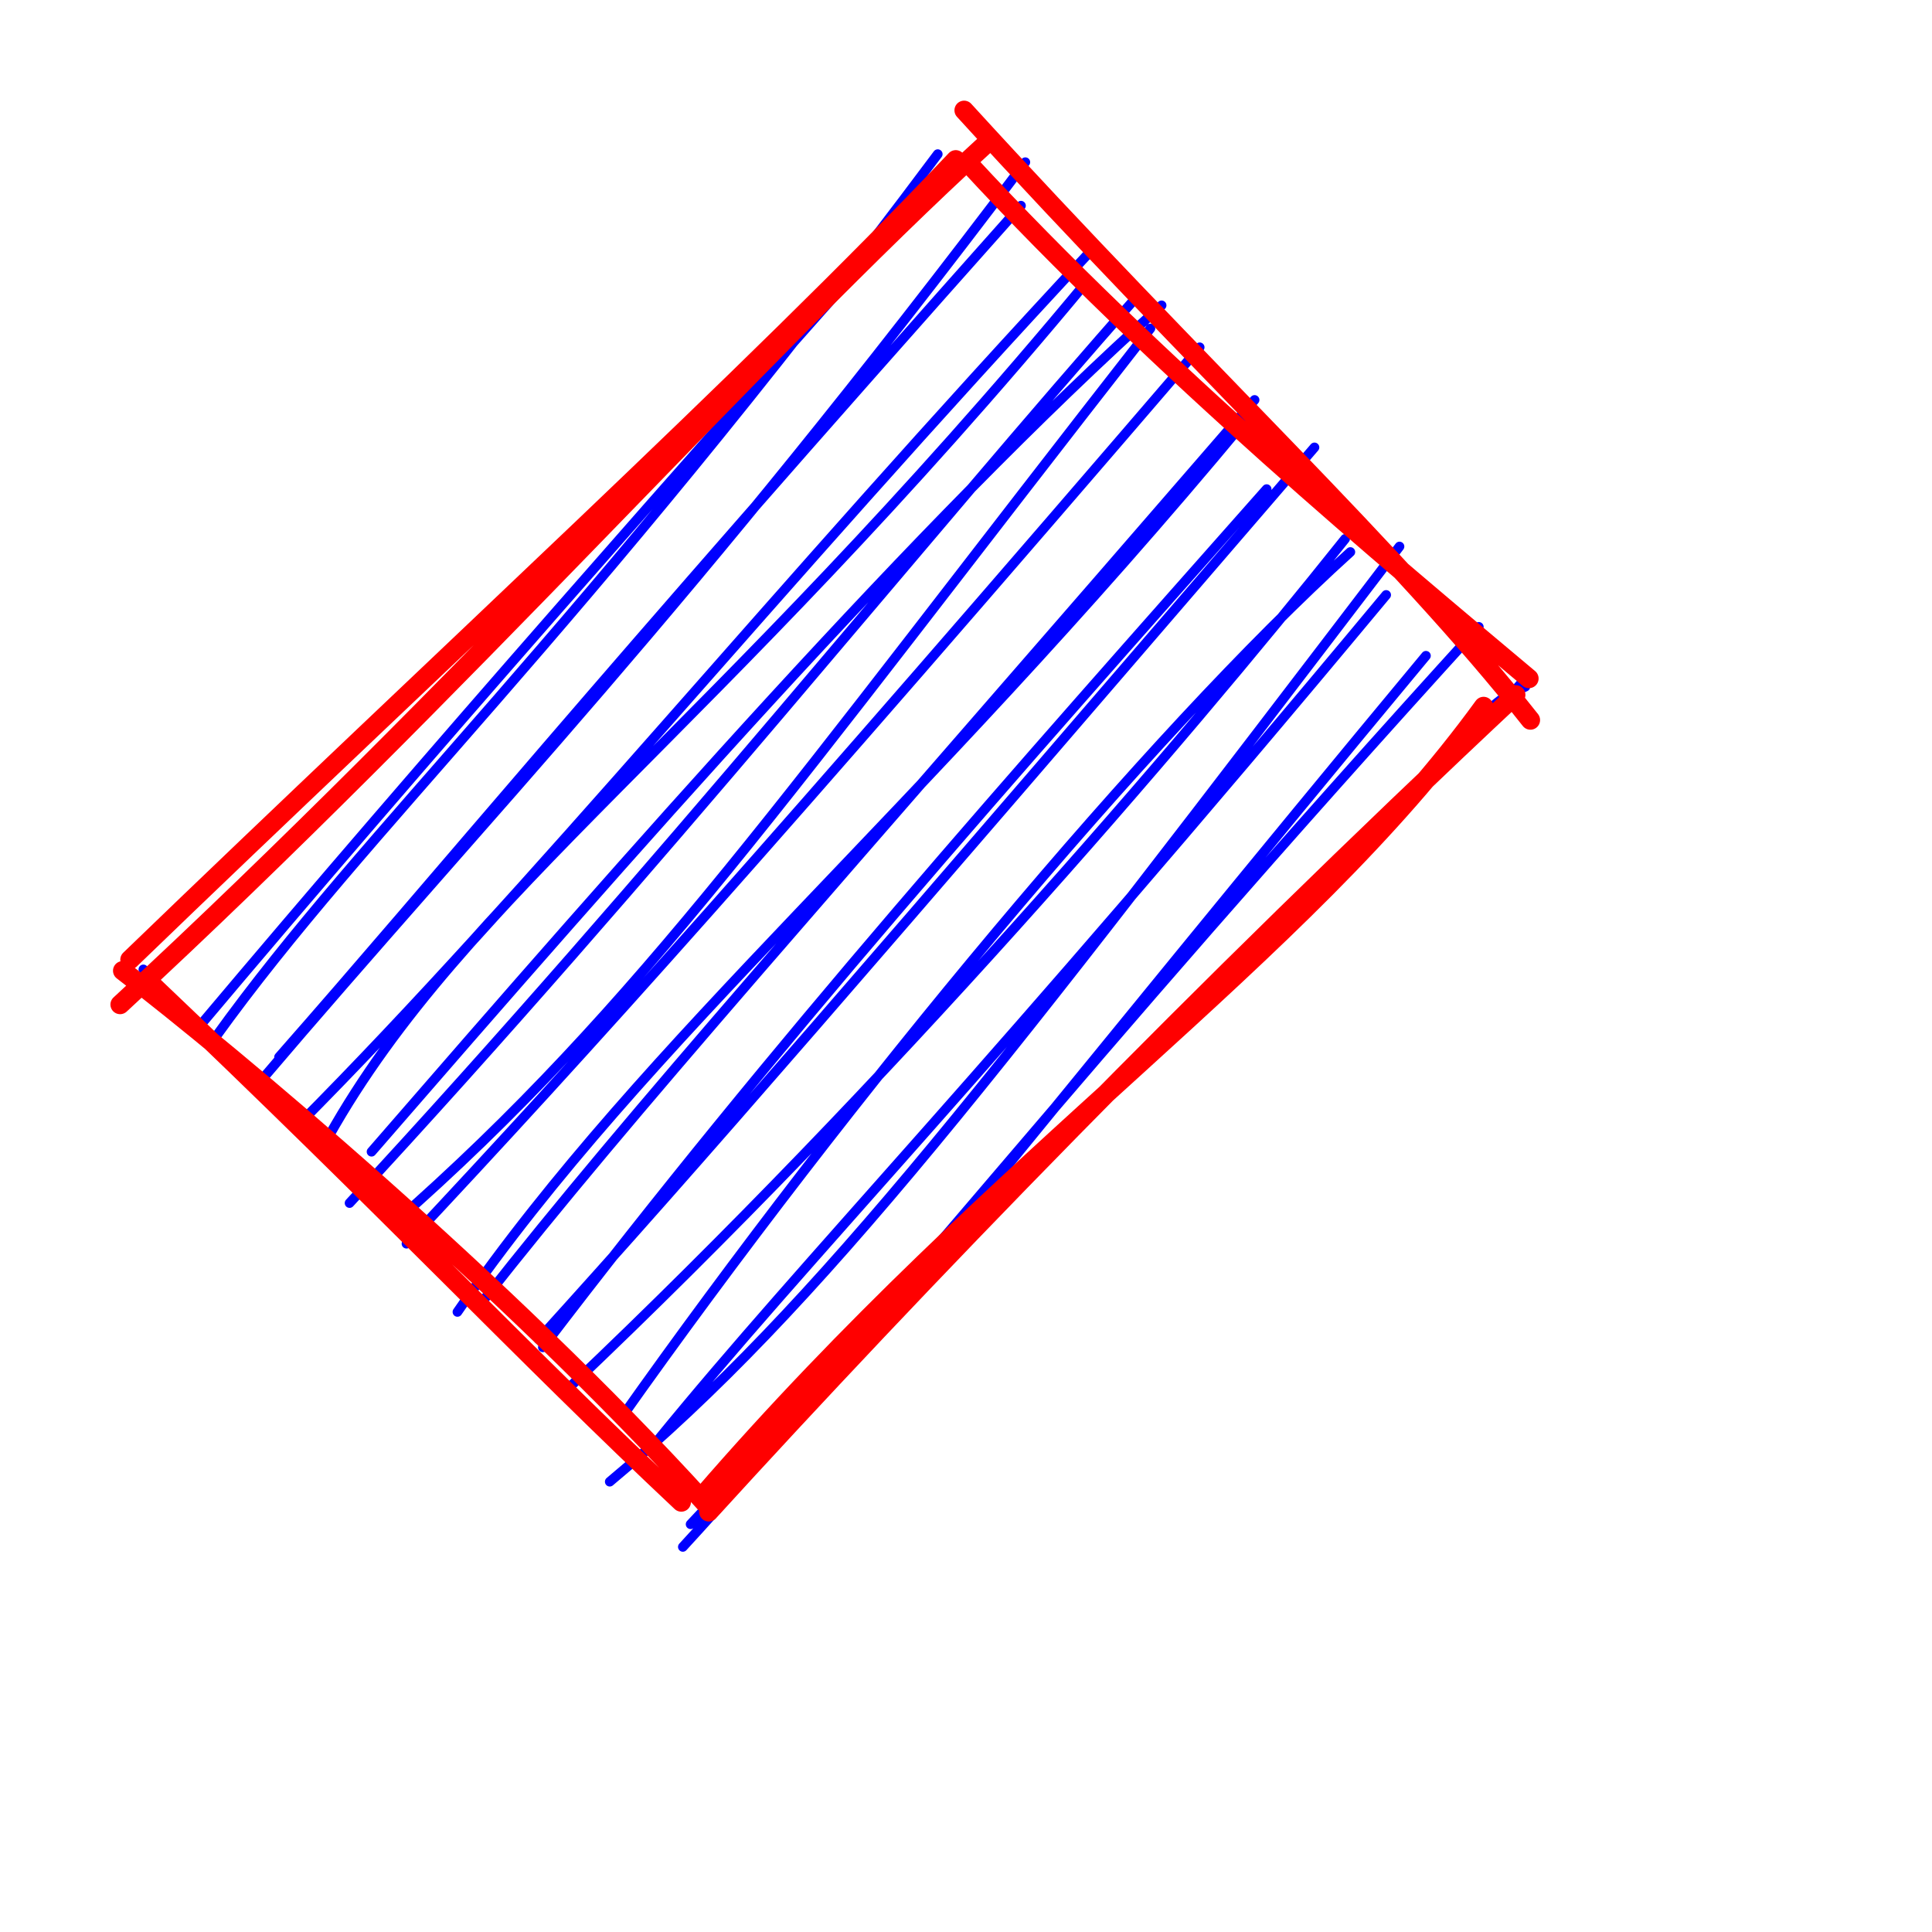
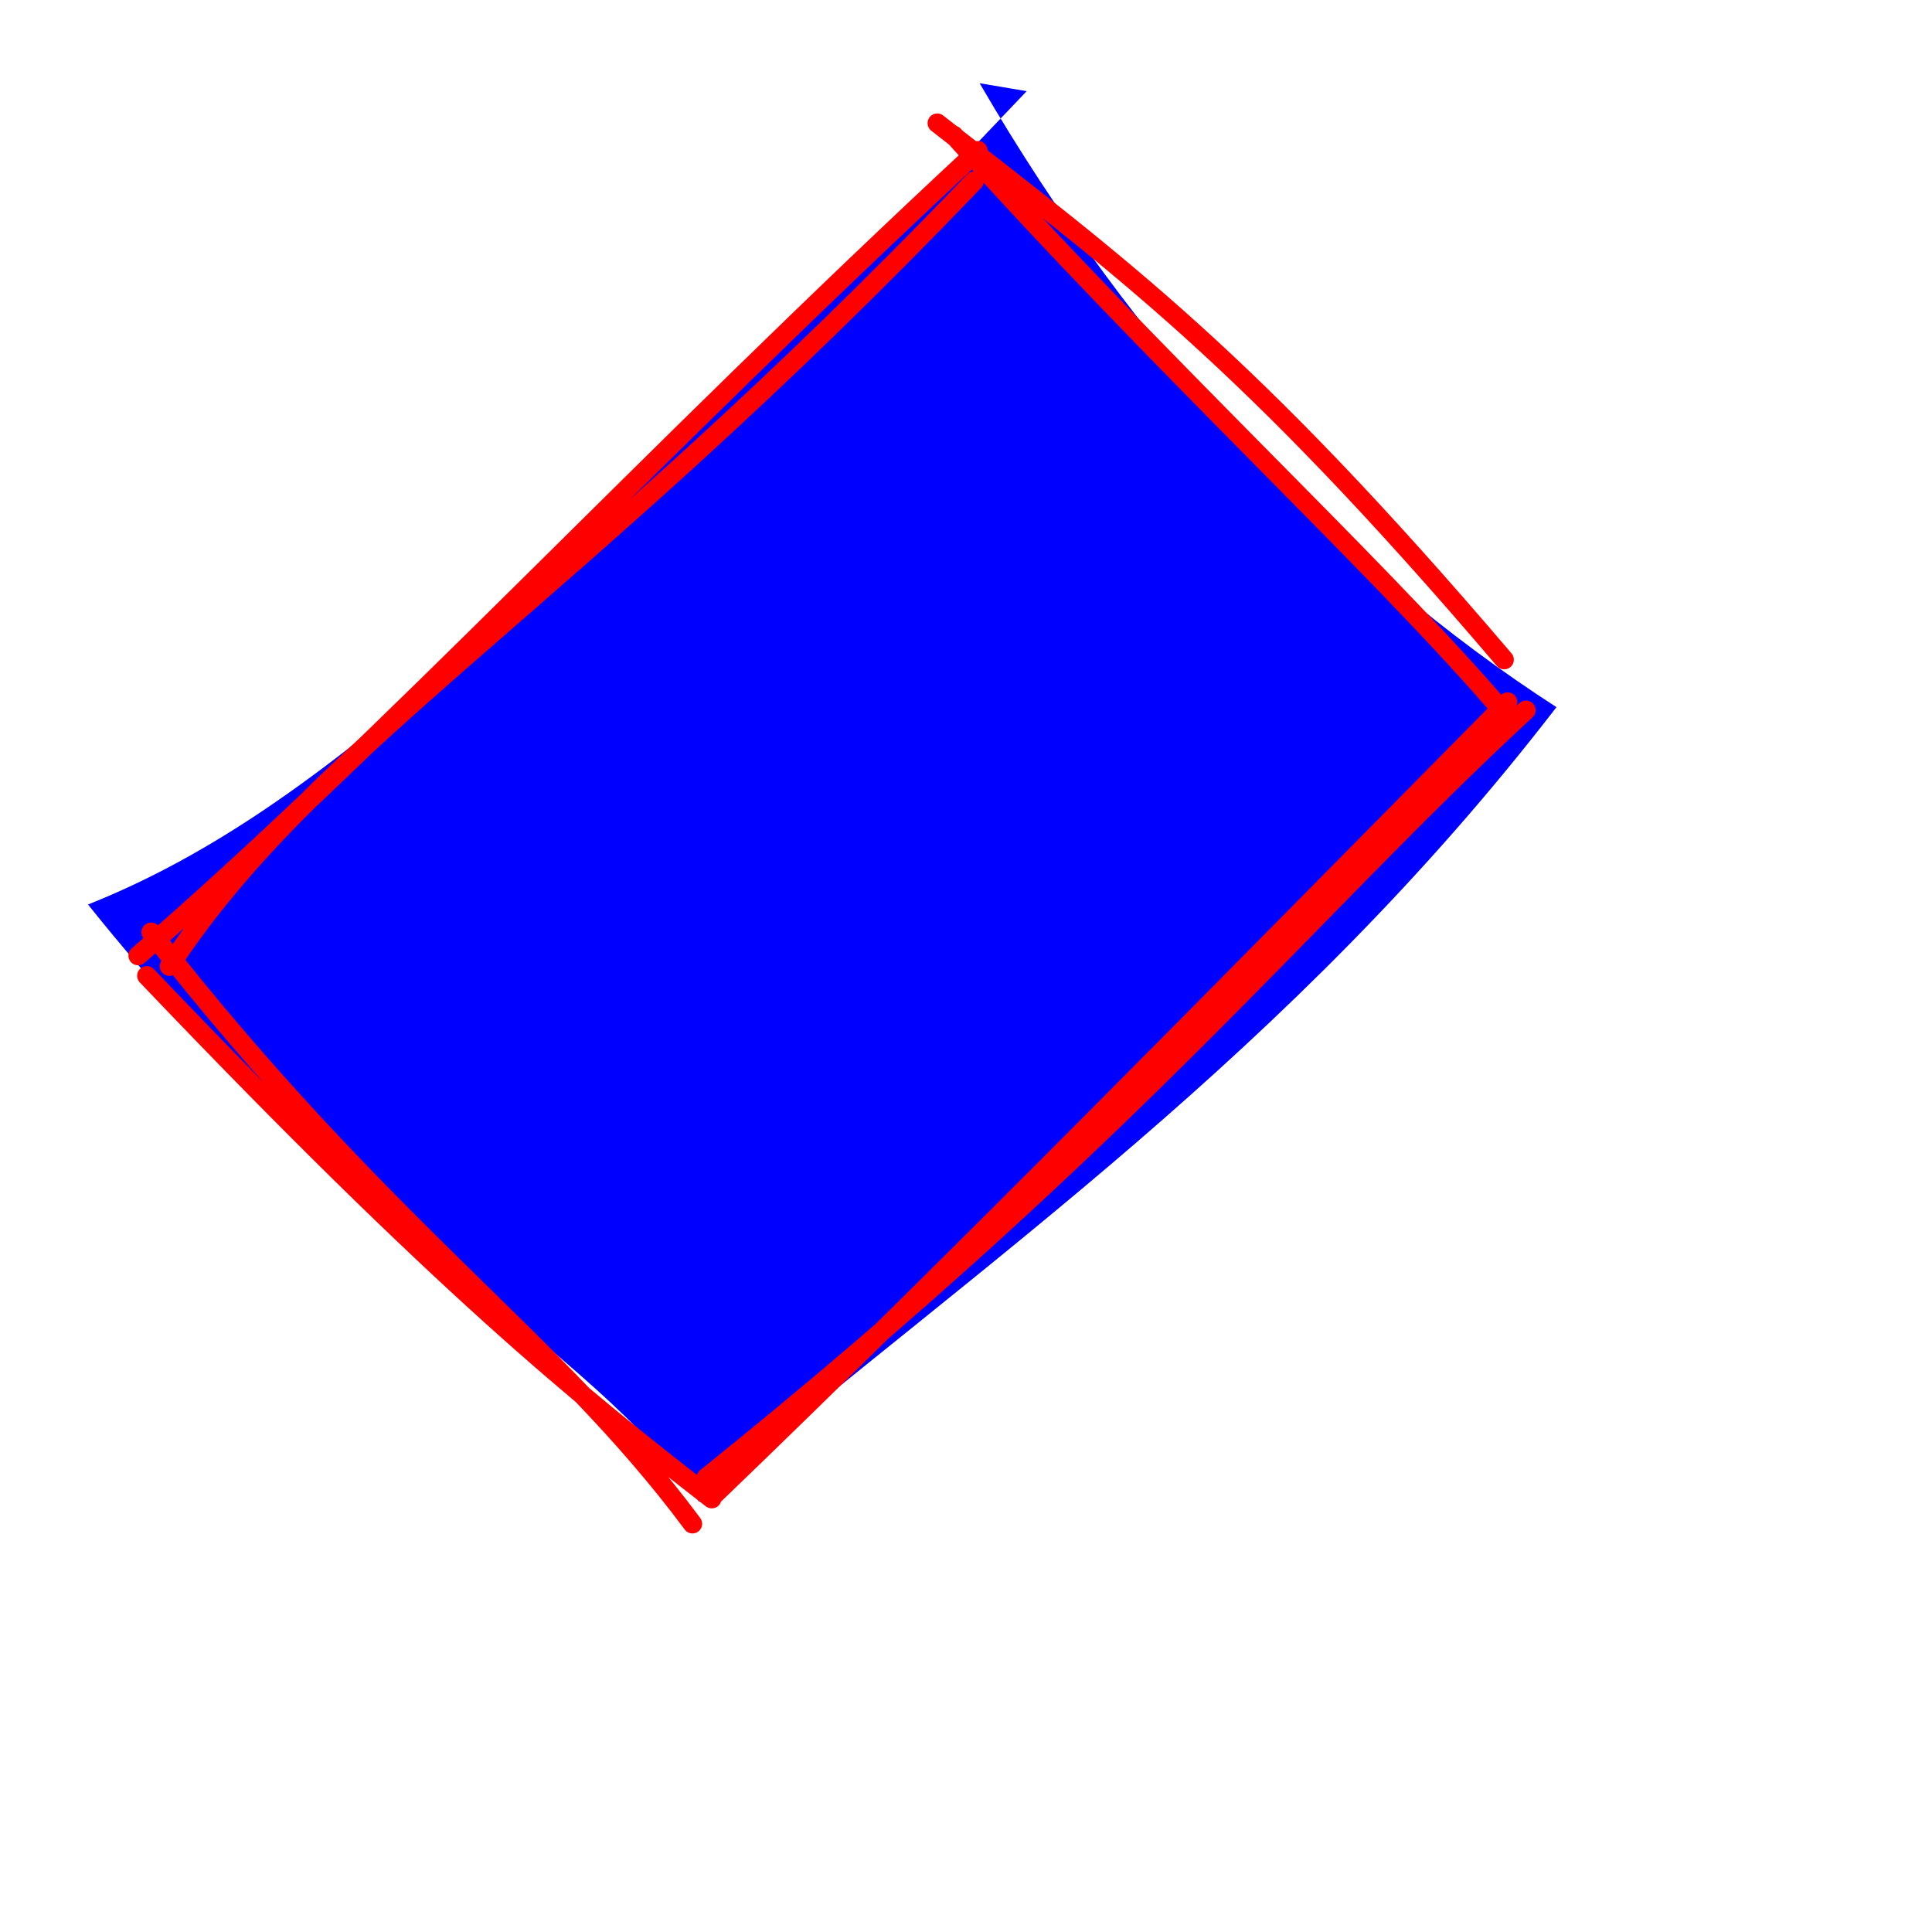
<svg xmlns="http://www.w3.org/2000/svg" width="100" height="100" stroke-linecap="round">
-   <rect fill="white" height="100" width="100" />
+   <rect fill="white" width="100" height="100" />
  <g>
-     <path d="M7.421 50.176 C7.421 50.176, 7.421 50.176, 7.421 50.176 M7.421 50.176 C7.421 50.176, 7.421 50.176, 7.421 50.176 M11.139 53.704 C18.985 42.796, 29.634 33.276, 48.538 7.978 M10.188 53.28 C22.507 38.641, 34.847 24.718, 48.806 9 M13.443 56.011 C25.339 42.02, 35.585 31.589, 53.071 8.395 M14.443 54.713 C22.712 45.317, 30.482 35.75, 52.846 10.646 M17.018 58.816 C24.003 46.368, 36.83 38.018, 56.258 14.572 M15.394 58.266 C27.565 46.027, 40.114 30.505, 56.462 12.99 M19.231 59.613 C32.633 44.165, 47.464 27.169, 60.125 15.805 M18.093 62.27 C33.872 45.252, 48.136 27.428, 58.951 15.238 M20.326 63.373 C33.243 52.039, 40.658 41.163, 59.546 17.001 M21.04 64.374 C30.491 54.29, 39.805 43.932, 62.095 17.976 M23.677 67.905 C33.579 53.608, 47.214 42.551, 64.46 21.768 M25.002 67.329 C32.895 57.298, 41.82 47.412, 64.937 20.701 M28.1 69.737 C40.074 54.013, 52.571 39.997, 65.562 25.316 M27.882 69.319 C36.379 59.949, 44.117 50.946, 68.037 23.157 M32.099 73.472 C44.003 56.629, 59.481 37.99, 69.894 28.572 M29.536 71.747 C46.052 56.072, 60.969 38.745, 69.623 27.891 M31.561 76.692 C42.473 67.588, 51.69 55.477, 72.438 28.287 M34.019 74.579 C41.835 64.993, 50.968 55.778, 71.748 30.794 M35.344 80.068 C45.181 69.362, 55.004 56.571, 73.807 33.942 M35.746 78.895 C45.823 68.225, 55.339 55.743, 76.543 32.447 M76.443 37.559 C77.12 36.542, 77.746 36.05, 78.951 35.544 M76.859 37.552 C77.191 36.976, 77.883 36.364, 78.732 35.366" stroke="rgb(0, 0, 255)" stroke-width="0.5" fill="none" />
-     <path d="M48.427 9.331 M49.902 5.71 C62.282 19.272, 72.428 28.654, 79.214 37.27 M50.083 8.409 C59.975 19.125, 72.103 29.216, 79.138 35.12 M76.79 36.566 C67.341 49.581, 51.729 59.646, 36.334 77.471 M78.456 35.965 C61.965 51.399, 47.402 66.498, 36.685 78.253 M36.47 77.774 C26.164 66.431, 11.906 54.498, 6.349 50.245 M35.264 77.745 C27.036 70.015, 20.343 62.83, 7.745 50.854 M6.216 51.994 C23.651 35.89, 39.274 18.201, 51.001 7.479 M6.726 49.672 C22.787 34.166, 38.998 19.33, 49.47 8.271" stroke="rgb(255, 0, 0)" stroke-width="1" fill="none" />
+     <path d="M50.705 4.307 C58.8 18.223, 69.126 29.221, 80.562 36.603 C66.794 54.474, 51.091 65.15, 36.188 77.736 C30.597 69.584, 18.166 63.847, 4.556 46.817 C15.814 42.327, 26.865 32.342, 53.141 4.719" stroke="none" stroke-width="0" fill="rgb(0, 0, 255)" />
+     <path d="M48.512 6.373 C57.918 13.753, 64.465 18.417, 77.856 34.145 M49.361 7.001 C59.93 18.79, 70.847 28.837, 77.337 36.303 M78.984 36.761 C67.612 47.259, 58.722 58.654, 36.561 76.481 M78.033 36.337 C63.932 50.6, 49.548 65.283, 36.829 77.502 M35.842 78.871 C28.739 69.303, 19.864 63.677, 7.822 48.253 M36.842 77.573 C30.034 72.299, 22.842 66.491, 7.598 50.504 M8.771 50.013 C16.33 38.464, 29.747 30.999, 50.417 9.379 M7.147 49.462 C20.059 38.287, 33.322 23.836, 50.621 7.797" stroke="rgb(255, 0, 0)" stroke-width="1" fill="none" />
  </g>
</svg>
